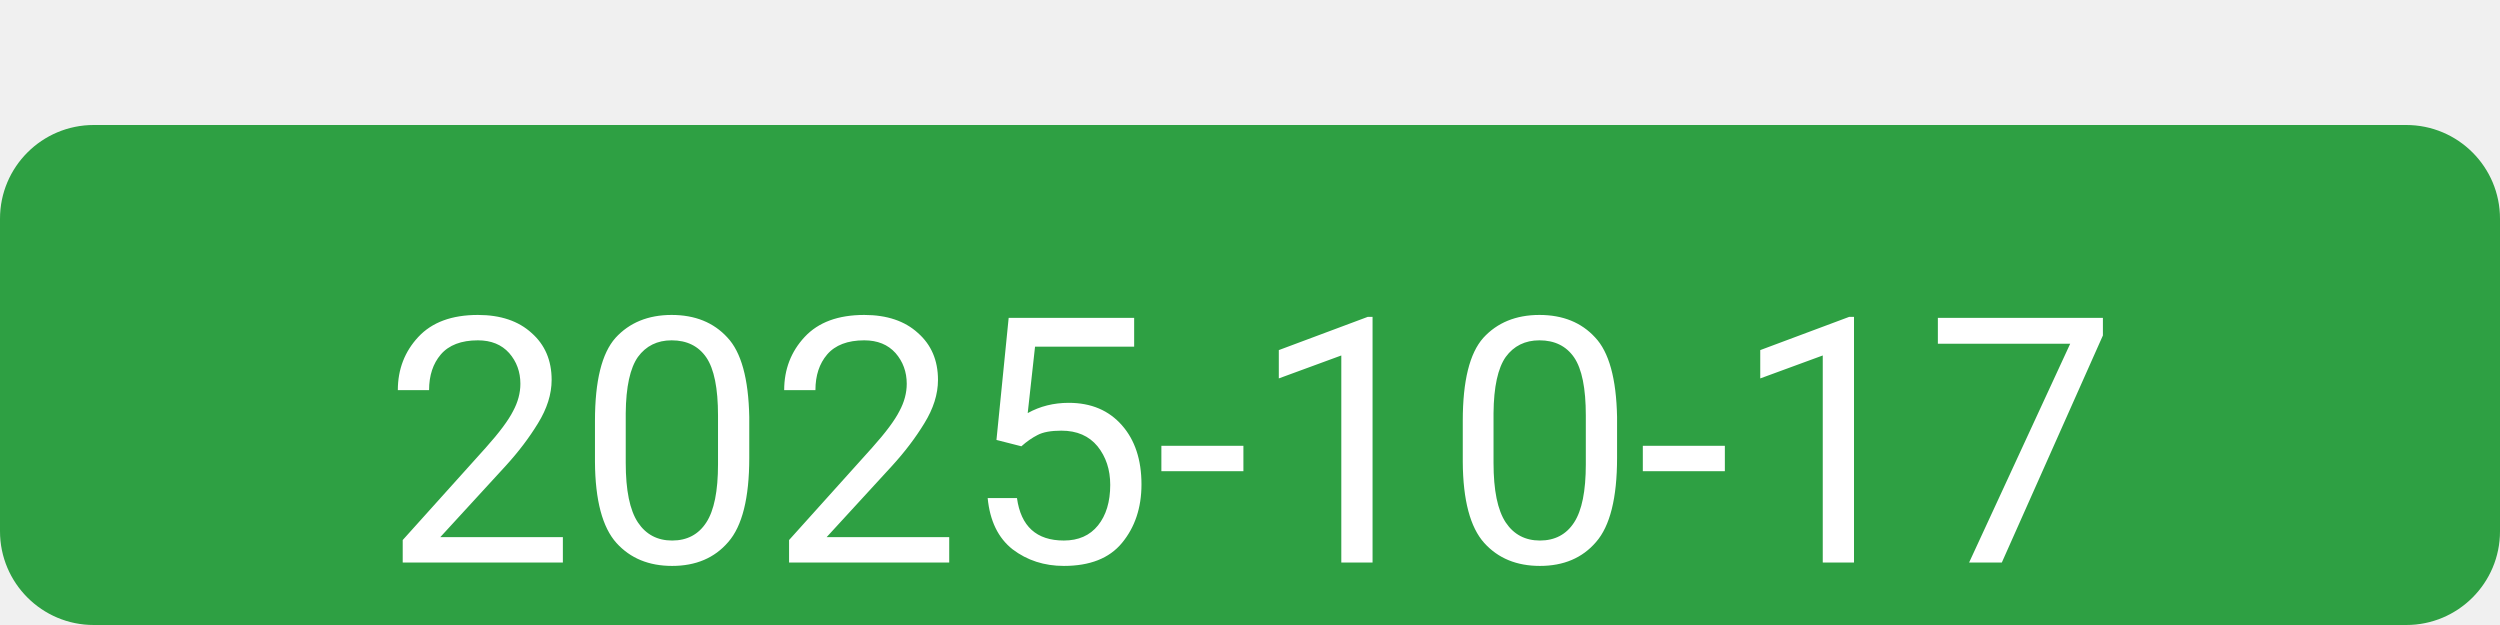
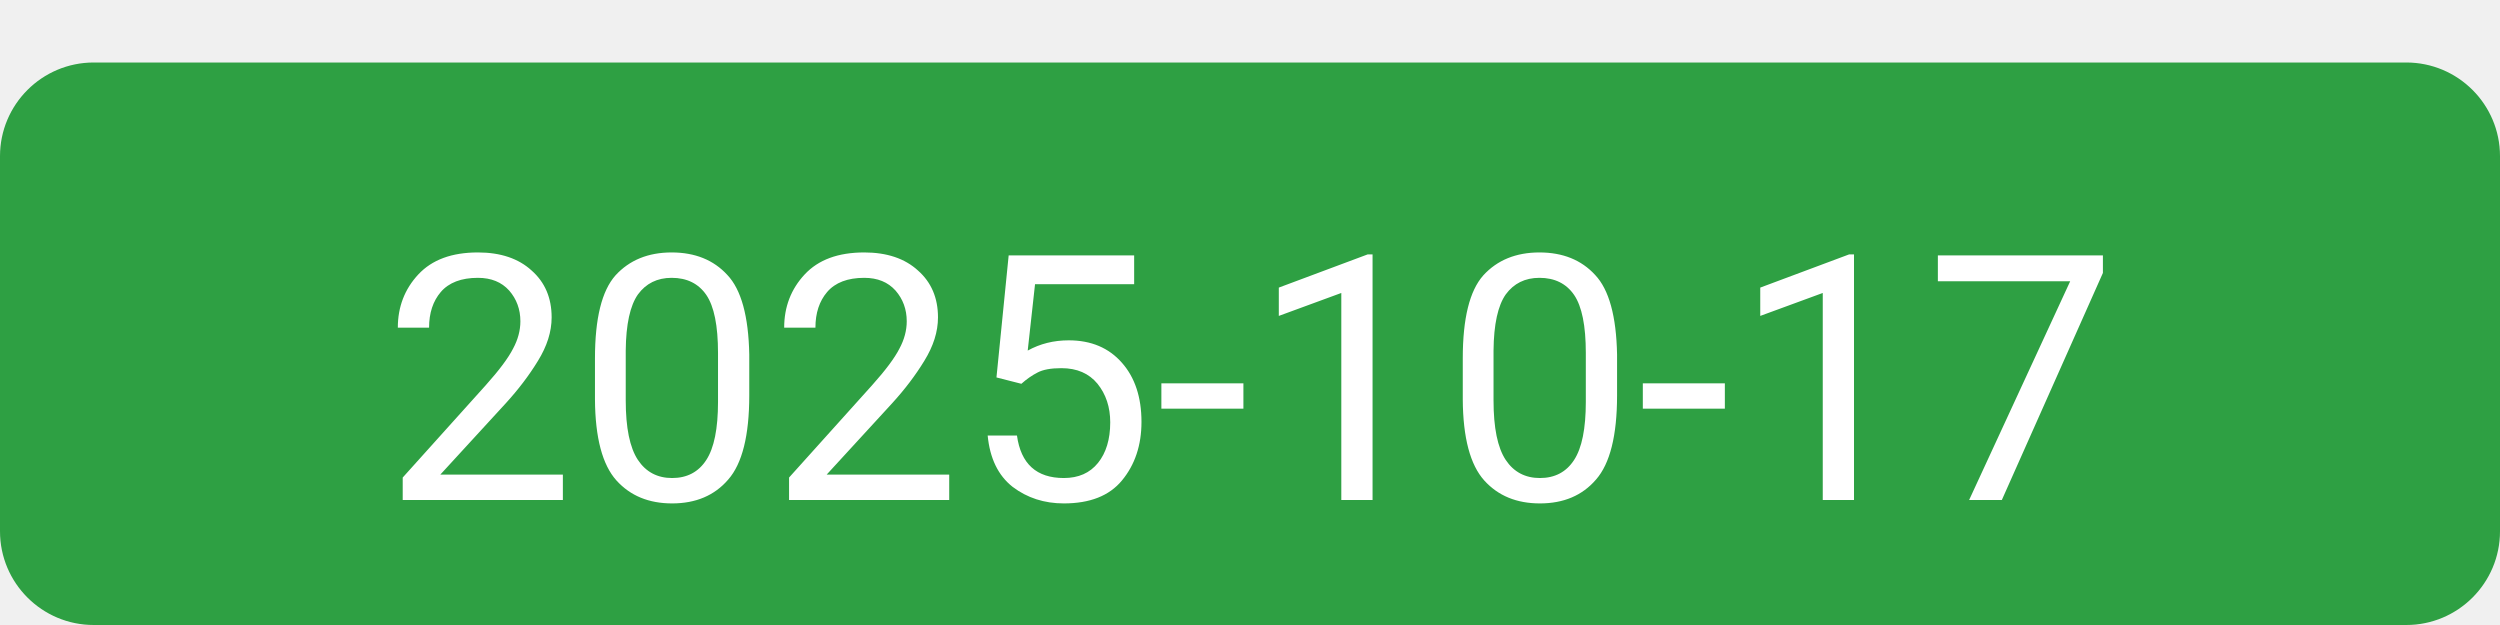
<svg xmlns="http://www.w3.org/2000/svg" viewBox="0 0 80 20" aria-hidden="true">
-   <g transform="translate(0,4)">
-     <rect x="0" y="0" width="80" height="16" rx="3" ry="3" fill="#2ea043" />
+   <g transform="translate(0,2)">
+     <rect x="0" y="0" width="80" height="18" rx="3" ry="3" fill="#2ea043" />
    <text x="40" y="14" text-anchor="middle" font-family="Roboto,ui-sans-serif,system-ui,-apple-system,Segoe UI,Roboto,sans-serif" font-size="11" fill="#fff">2025-10-17</text>
  </g>
</svg>
